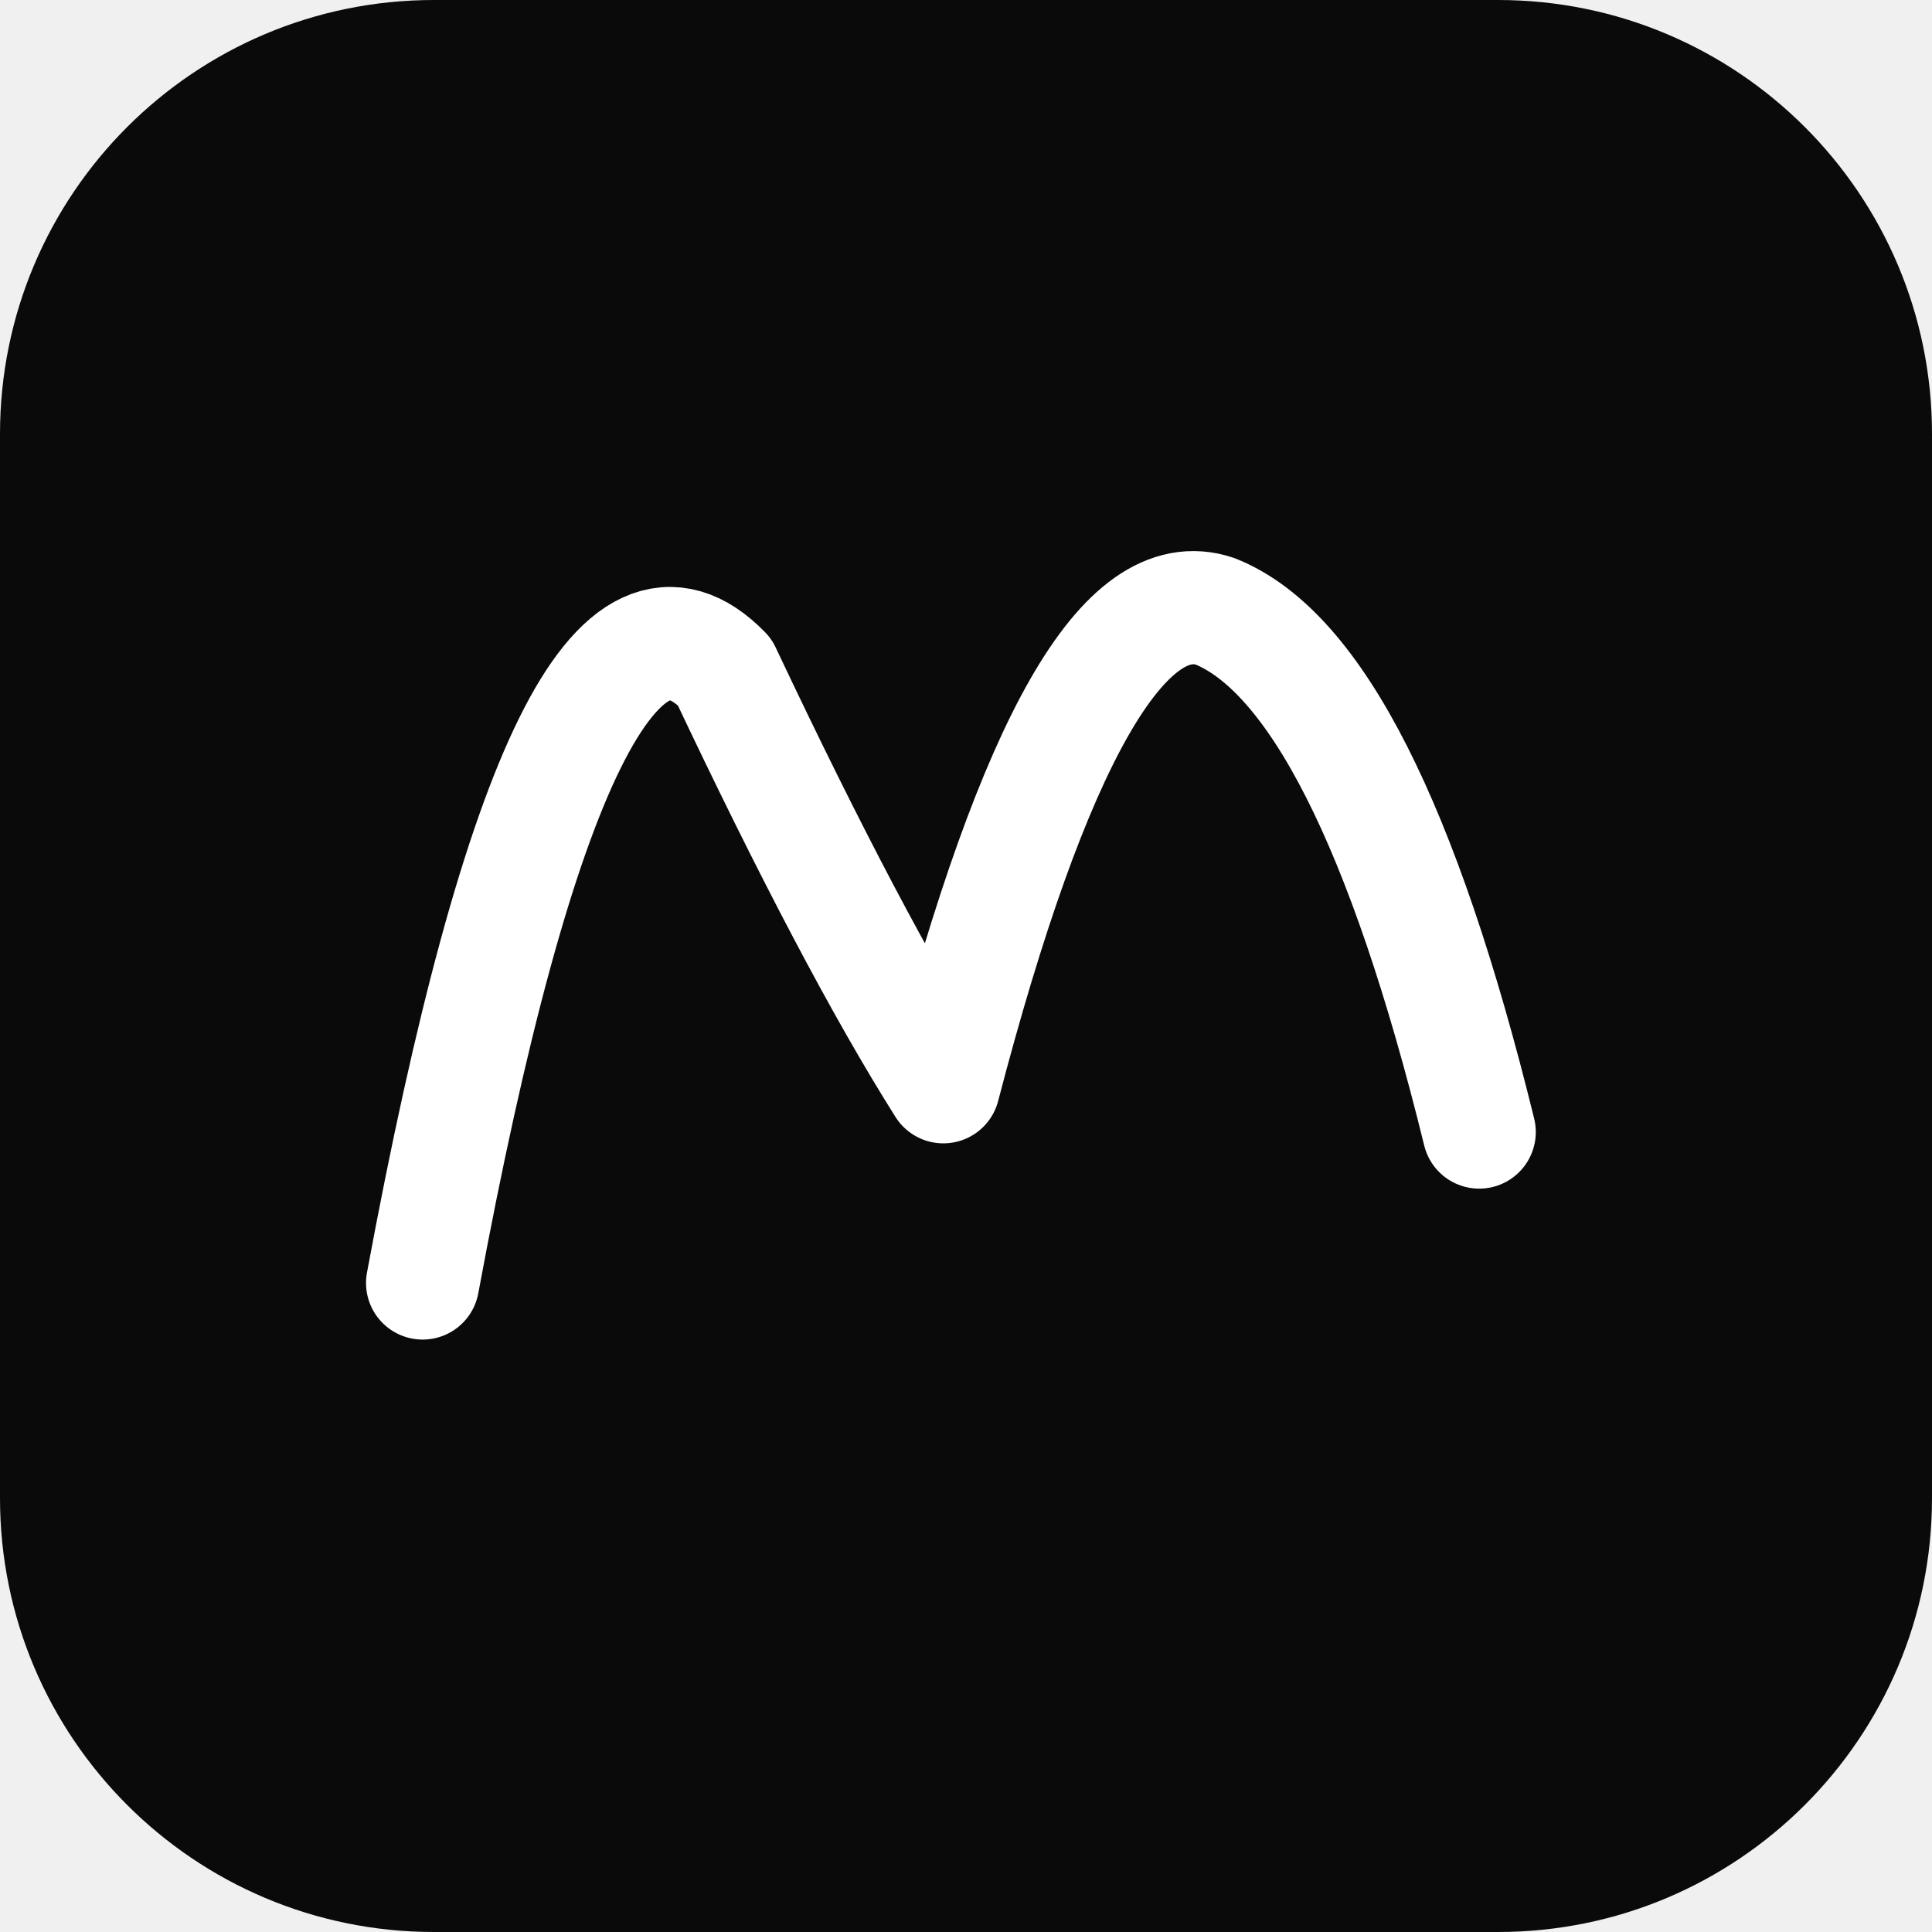
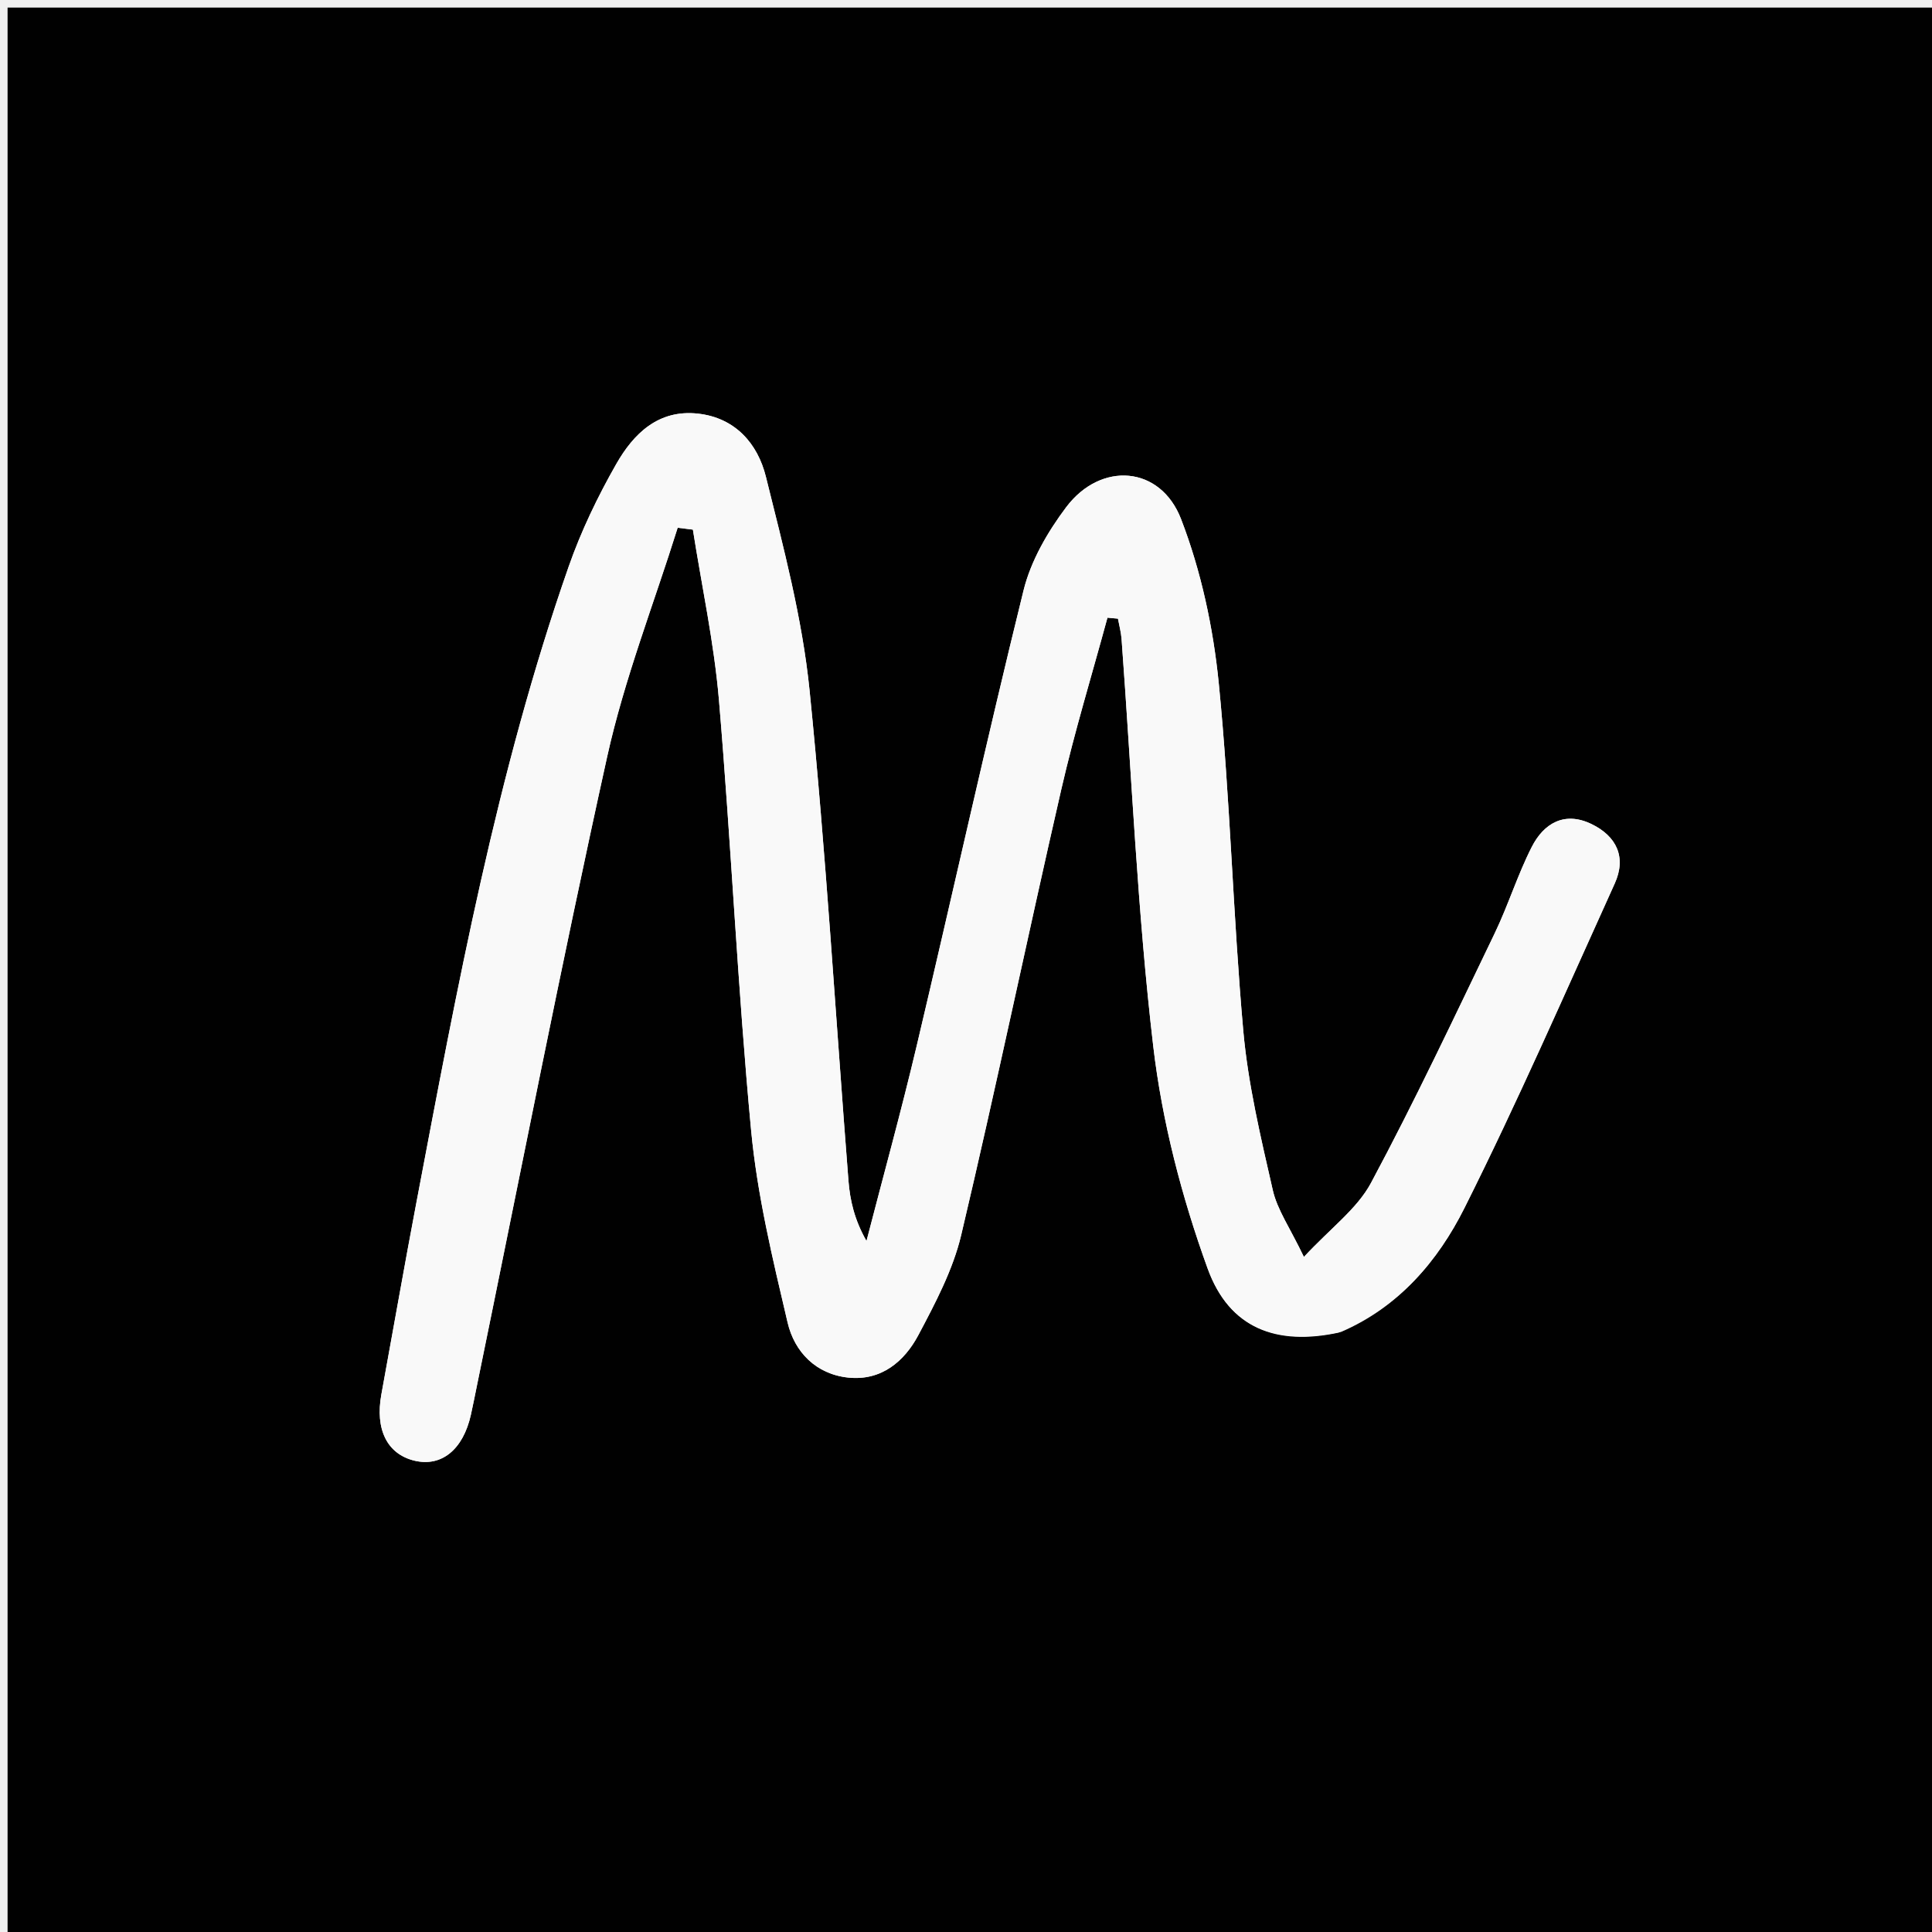
- <svg xmlns="http://www.w3.org/2000/svg" viewBox="0 0 512 512">
-   <rect width="512" height="512" rx="115" fill="#0A0A0A" />
-   <path d="M112 340 Q150 135 192 178 Q226 250 250 288 Q286 150 322 162 Q362 178 392 300" fill="none" stroke="#FFFFFF" stroke-width="30" stroke-linecap="round" stroke-linejoin="round" />
+ <svg xmlns="http://www.w3.org/2000/svg" version="1.1" id="Layer_1" x="0px" y="0px" width="100%" viewBox="0 0 255 255" enable-background="new 0 0 255 255" xml:space="preserve">
+   <path fill="#010101" opacity="1" stroke="none" d=" M168,256   C112,256 56.5,256 1,256   C1,171 1,86 1,1   C86,1 171,1 256,1   C256,86 256,171 256,256   C226.833,256 197.667,256 168,256  M177.046,175.779   C184.635,172.505 189.783,166.437 193.284,159.45   C200.33,145.386 206.625,130.942 213.126,116.608   C214.695,113.149 213.369,110.368 210.063,108.767   C206.516,107.049 203.774,108.645 202.175,111.782   C200.299,115.466 199.07,119.475 197.273,123.205   C191.956,134.242 186.737,145.339 180.954,156.132   C179.122,159.552 175.638,162.087 172.099,165.9   C170.261,162.053 168.587,159.692 167.993,157.085   C166.408,150.132 164.728,143.123 164.097,136.046   C162.736,120.796 162.373,105.453 160.866,90.221   C160.138,82.872 158.535,75.382 155.886,68.513   C153.159,61.446 145.294,60.867 140.723,66.943   C138.277,70.195 136.06,74.02 135.097,77.921   C130.162,97.903 125.732,118.01 120.991,138.041   C118.949,146.667 116.584,155.215 114.365,163.799   C112.765,160.98 112.188,158.42 111.985,155.83   C110.291,134.258 109.024,112.644 106.853,91.12   C105.894,81.614 103.403,72.222 101.085,62.909   C100.009,58.585 97.07,55.143 92.124,54.594   C86.884,54.011 83.608,57.259 81.327,61.265   C78.877,65.566 76.695,70.103 75.062,74.771   C65.539,101.999 60.365,130.288 54.996,158.521   C53.381,167.015 51.895,175.533 50.337,184.037   C49.489,188.665 51.102,191.925 54.703,192.79   C58.267,193.646 61.117,191.34 62.147,186.748   C62.438,185.452 62.689,184.147 62.956,182.846   C68.636,155.179 74.041,127.45 80.138,99.875   C82.406,89.618 86.294,79.718 89.444,69.656   C90.114,69.738 90.783,69.821 91.453,69.903   C92.629,77.402 94.253,84.864 94.894,92.409   C96.5,111.317 97.357,130.291 99.137,149.181   C99.942,157.721 101.985,166.179 103.954,174.56   C104.864,178.433 107.686,181.383 111.976,181.826   C116.313,182.274 119.363,179.705 121.221,176.199   C123.46,171.976 125.78,167.594 126.868,162.998   C131.495,143.451 135.582,123.777 140.075,104.198   C141.824,96.577 144.121,89.082 146.169,81.529   C146.631,81.571 147.094,81.613 147.557,81.655   C147.72,82.549 147.966,83.436 148.033,84.337   C149.366,102.26 150.122,120.251 152.214,138.085   C153.38,148.023 155.974,157.987 159.386,167.41   C162.266,175.363 168.493,177.652 177.046,175.779  z" />
+   <path fill="#F9F9F9" opacity="1" stroke="none" d=" M176.672,175.893   C168.493,177.652 162.266,175.363 159.386,167.41   C155.974,157.987 153.38,148.023 152.214,138.085   C150.122,120.251 149.366,102.26 148.033,84.337   C147.966,83.436 147.72,82.549 147.557,81.655   C147.094,81.613 146.631,81.571 146.169,81.529   C144.121,89.082 141.824,96.577 140.075,104.198   C135.582,123.777 131.495,143.451 126.868,162.998   C125.78,167.594 123.46,171.976 121.221,176.199   C119.363,179.705 116.313,182.274 111.976,181.826   C107.686,181.383 104.864,178.433 103.954,174.56   C101.985,166.179 99.942,157.721 99.137,149.181   C97.357,130.291 96.5,111.317 94.894,92.409   C94.253,84.864 92.629,77.402 91.453,69.903   C90.783,69.821 90.114,69.738 89.444,69.656   C86.294,79.718 82.406,89.618 80.138,99.875   C74.041,127.45 68.636,155.179 62.956,182.846   C62.689,184.147 62.438,185.452 62.147,186.748   C61.117,191.34 58.267,193.646 54.703,192.79   C51.102,191.925 49.489,188.665 50.337,184.037   C51.895,175.533 53.381,167.015 54.996,158.521   C60.365,130.288 65.539,101.999 75.062,74.771   C76.695,70.103 78.877,65.566 81.327,61.265   C83.608,57.259 86.884,54.011 92.124,54.594   C97.07,55.143 100.009,58.585 101.085,62.909   C103.403,72.222 105.894,81.614 106.853,91.12   C109.024,112.644 110.291,134.258 111.985,155.83   C112.188,158.42 112.765,160.98 114.365,163.799   C116.584,155.215 118.949,146.667 120.991,138.041   C125.732,118.01 130.162,97.903 135.097,77.921   C136.06,74.02 138.277,70.195 140.723,66.943   C145.294,60.867 153.159,61.446 155.886,68.513   C158.535,75.382 160.138,82.872 160.866,90.221   C162.373,105.453 162.736,120.796 164.097,136.046   C164.728,143.123 166.408,150.132 167.993,157.085   C168.587,159.692 170.261,162.053 172.099,165.9   C175.638,162.087 179.122,159.552 180.954,156.132   C186.737,145.339 191.956,134.242 197.273,123.205   C199.07,119.475 200.299,115.466 202.175,111.782   C203.774,108.645 206.516,107.049 210.063,108.767   C213.369,110.368 214.695,113.149 213.126,116.608   C206.625,130.942 200.33,145.386 193.284,159.45   C189.783,166.437 184.635,172.505 176.672,175.893  z" />
</svg>
